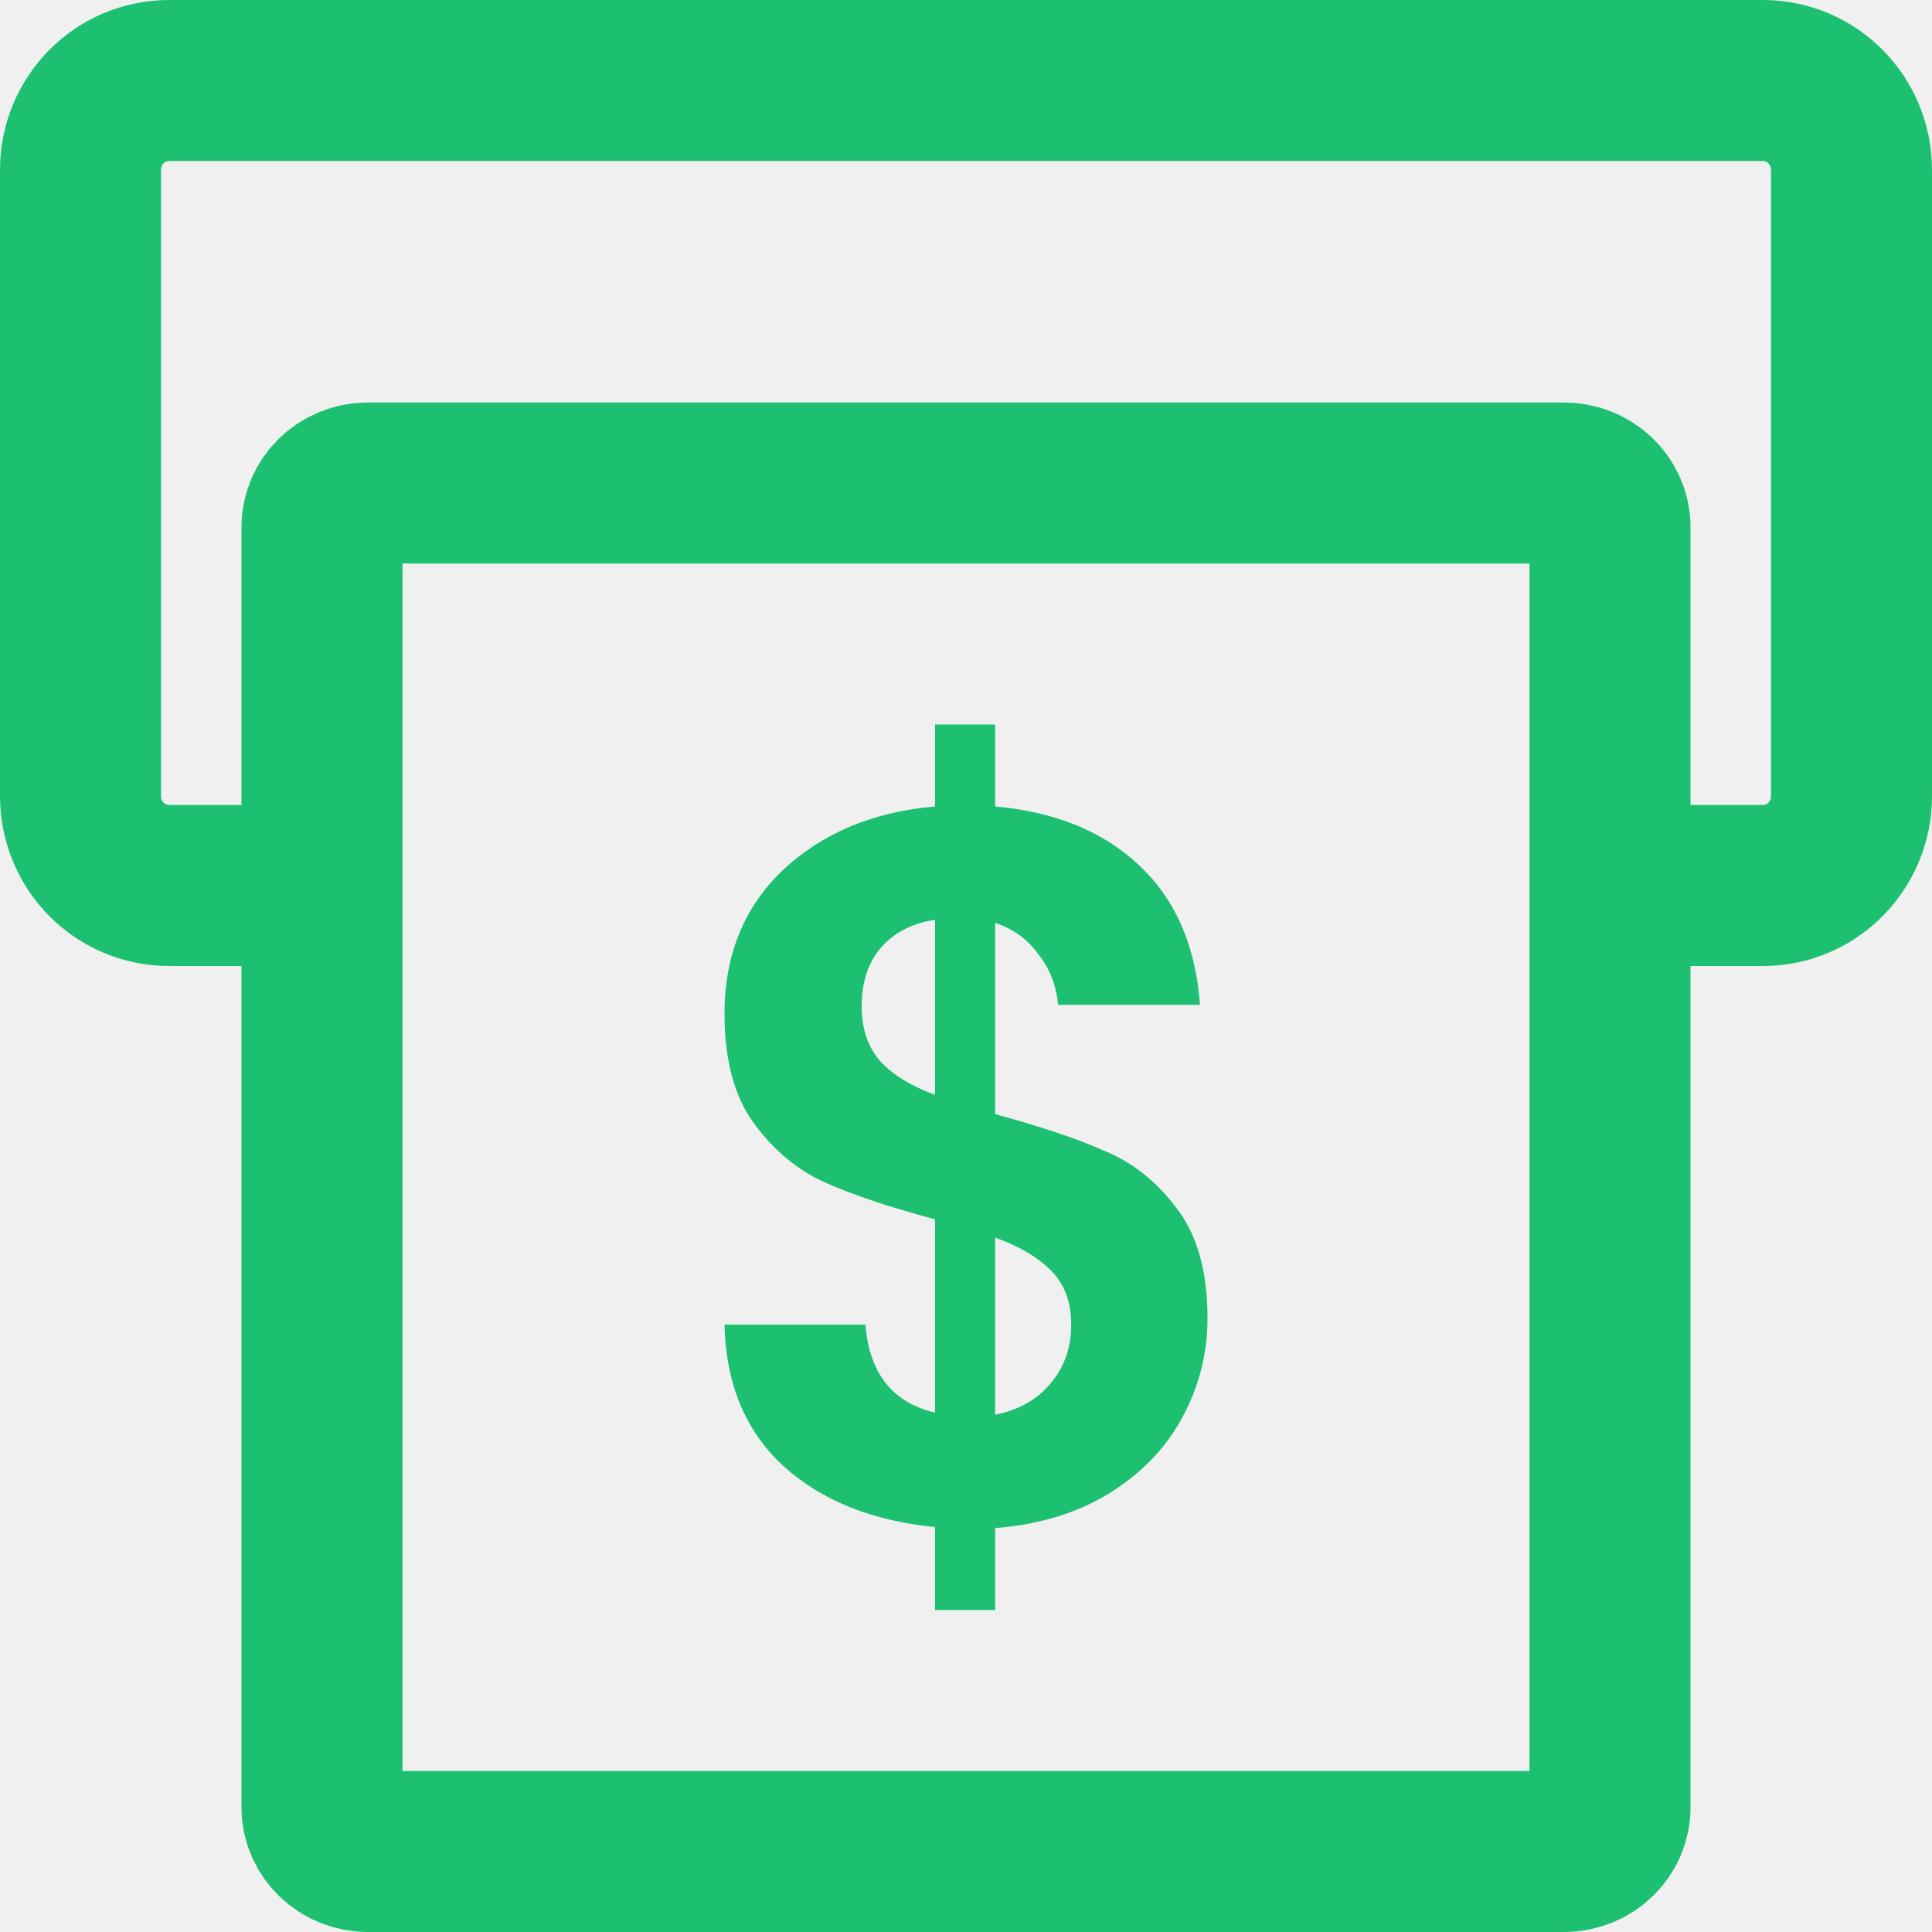
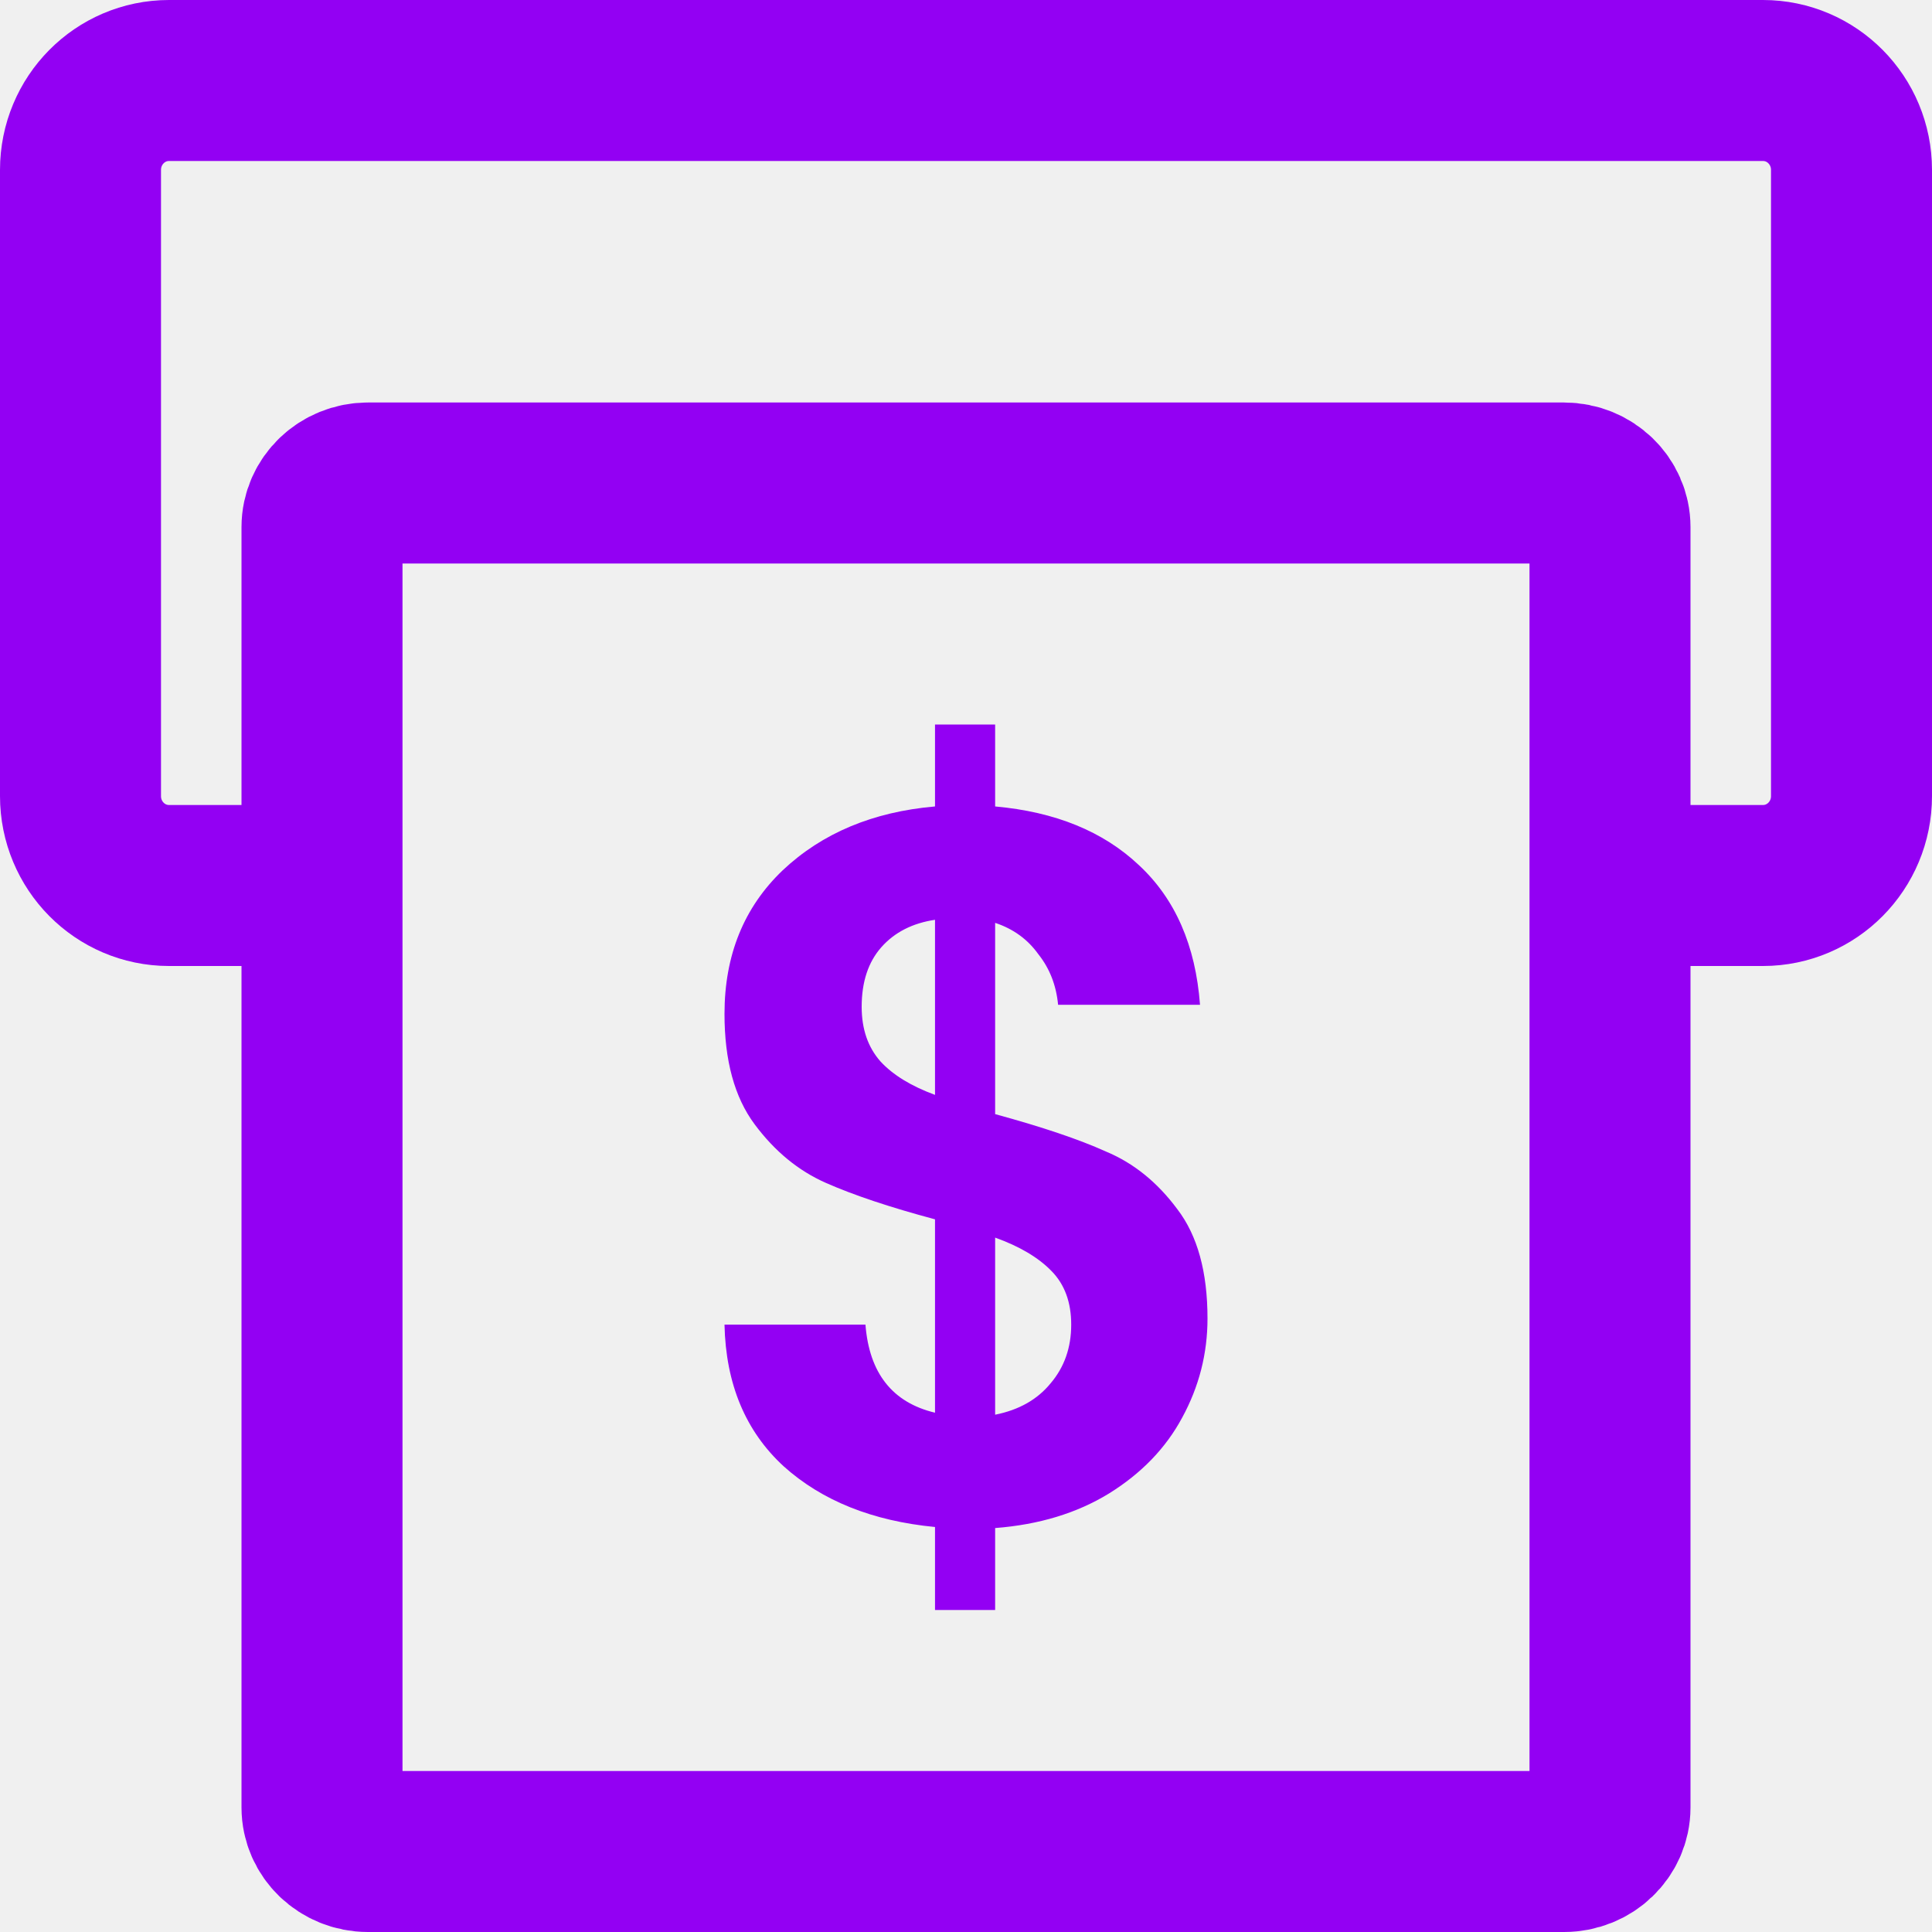
<svg xmlns="http://www.w3.org/2000/svg" width="24" height="24" viewBox="0 0 24 24" fill="none">
  <g clip-path="url(#clip0_1071_25635)">
-     <path d="M4.461 11H2.1C1.492 11 1 10.503 1 9.889V2.111C1 1.497 1.492 1 2.1 1H21.9C22.508 1 23 1.497 23 2.111V9.889C23 10.503 22.508 11 21.9 11H19.821" stroke="#1DC071" stroke-width="2" />
-     <path d="M19.429 6H4.571C4.256 6 4 6.246 4 6.548V22.452C4 22.755 4.256 23 4.571 23H19.429C19.744 23 20 22.755 20 22.452V6.548C20 6.246 19.744 6 19.429 6Z" stroke="#1DC071" stroke-width="2" />
-     <path d="M15 16.379C15 16.815 14.895 17.226 14.685 17.611C14.482 17.989 14.179 18.303 13.774 18.554C13.377 18.797 12.907 18.94 12.362 18.982V20H11.615V18.969C10.837 18.894 10.21 18.642 9.735 18.215C9.261 17.779 9.016 17.192 9 16.455H10.751C10.798 17.058 11.086 17.423 11.615 17.549V15.147C11.055 14.997 10.603 14.846 10.261 14.695C9.918 14.544 9.623 14.301 9.374 13.966C9.124 13.63 9 13.174 9 12.595C9 11.866 9.241 11.271 9.724 10.81C10.214 10.349 10.844 10.085 11.615 10.018V9H12.362V10.018C13.109 10.085 13.704 10.328 14.148 10.747C14.599 11.166 14.852 11.745 14.907 12.482H13.144C13.121 12.239 13.039 12.03 12.899 11.854C12.767 11.669 12.588 11.539 12.362 11.464V13.84C12.945 13.999 13.405 14.154 13.739 14.305C14.082 14.448 14.377 14.686 14.626 15.022C14.876 15.349 15 15.801 15 16.379ZM10.704 12.507C10.704 12.784 10.782 13.01 10.938 13.186C11.093 13.354 11.319 13.492 11.615 13.601V11.426C11.335 11.468 11.113 11.581 10.949 11.766C10.786 11.95 10.704 12.197 10.704 12.507ZM12.362 17.574C12.658 17.515 12.887 17.385 13.051 17.184C13.222 16.983 13.307 16.74 13.307 16.455C13.307 16.178 13.226 15.956 13.062 15.789C12.899 15.621 12.665 15.483 12.362 15.374V17.574Z" fill="#1DC071" />
+     <path d="M4.461 11H2.1C1.492 11 1 10.503 1 9.889V2.111C1 1.497 1.492 1 2.1 1H21.9C22.508 1 23 1.497 23 2.111V9.889C23 10.503 22.508 11 21.9 11H19.821" stroke="#9300f3" stroke-width="2" />
+     <path d="M19.429 6H4.571C4.256 6 4 6.246 4 6.548V22.452C4 22.755 4.256 23 4.571 23H19.429C19.744 23 20 22.755 20 22.452V6.548C20 6.246 19.744 6 19.429 6Z" stroke="#9300f3" stroke-width="2" />
+     <path d="M15 16.379C15 16.815 14.895 17.226 14.685 17.611C14.482 17.989 14.179 18.303 13.774 18.554C13.377 18.797 12.907 18.94 12.362 18.982V20H11.615V18.969C10.837 18.894 10.21 18.642 9.735 18.215C9.261 17.779 9.016 17.192 9 16.455H10.751C10.798 17.058 11.086 17.423 11.615 17.549V15.147C11.055 14.997 10.603 14.846 10.261 14.695C9.918 14.544 9.623 14.301 9.374 13.966C9.124 13.63 9 13.174 9 12.595C9 11.866 9.241 11.271 9.724 10.81C10.214 10.349 10.844 10.085 11.615 10.018V9H12.362V10.018C13.109 10.085 13.704 10.328 14.148 10.747C14.599 11.166 14.852 11.745 14.907 12.482H13.144C13.121 12.239 13.039 12.03 12.899 11.854C12.767 11.669 12.588 11.539 12.362 11.464V13.84C12.945 13.999 13.405 14.154 13.739 14.305C14.082 14.448 14.377 14.686 14.626 15.022C14.876 15.349 15 15.801 15 16.379ZM10.704 12.507C10.704 12.784 10.782 13.01 10.938 13.186C11.093 13.354 11.319 13.492 11.615 13.601V11.426C11.335 11.468 11.113 11.581 10.949 11.766C10.786 11.95 10.704 12.197 10.704 12.507ZM12.362 17.574C12.658 17.515 12.887 17.385 13.051 17.184C13.222 16.983 13.307 16.74 13.307 16.455C13.307 16.178 13.226 15.956 13.062 15.789C12.899 15.621 12.665 15.483 12.362 15.374V17.574Z" fill="#9300f3" />
  </g>
  <defs>
    <clipPath id="clip0_1071_25635">
      <rect width="24" height="24" fill="white" />
    </clipPath>
  </defs>
</svg>
